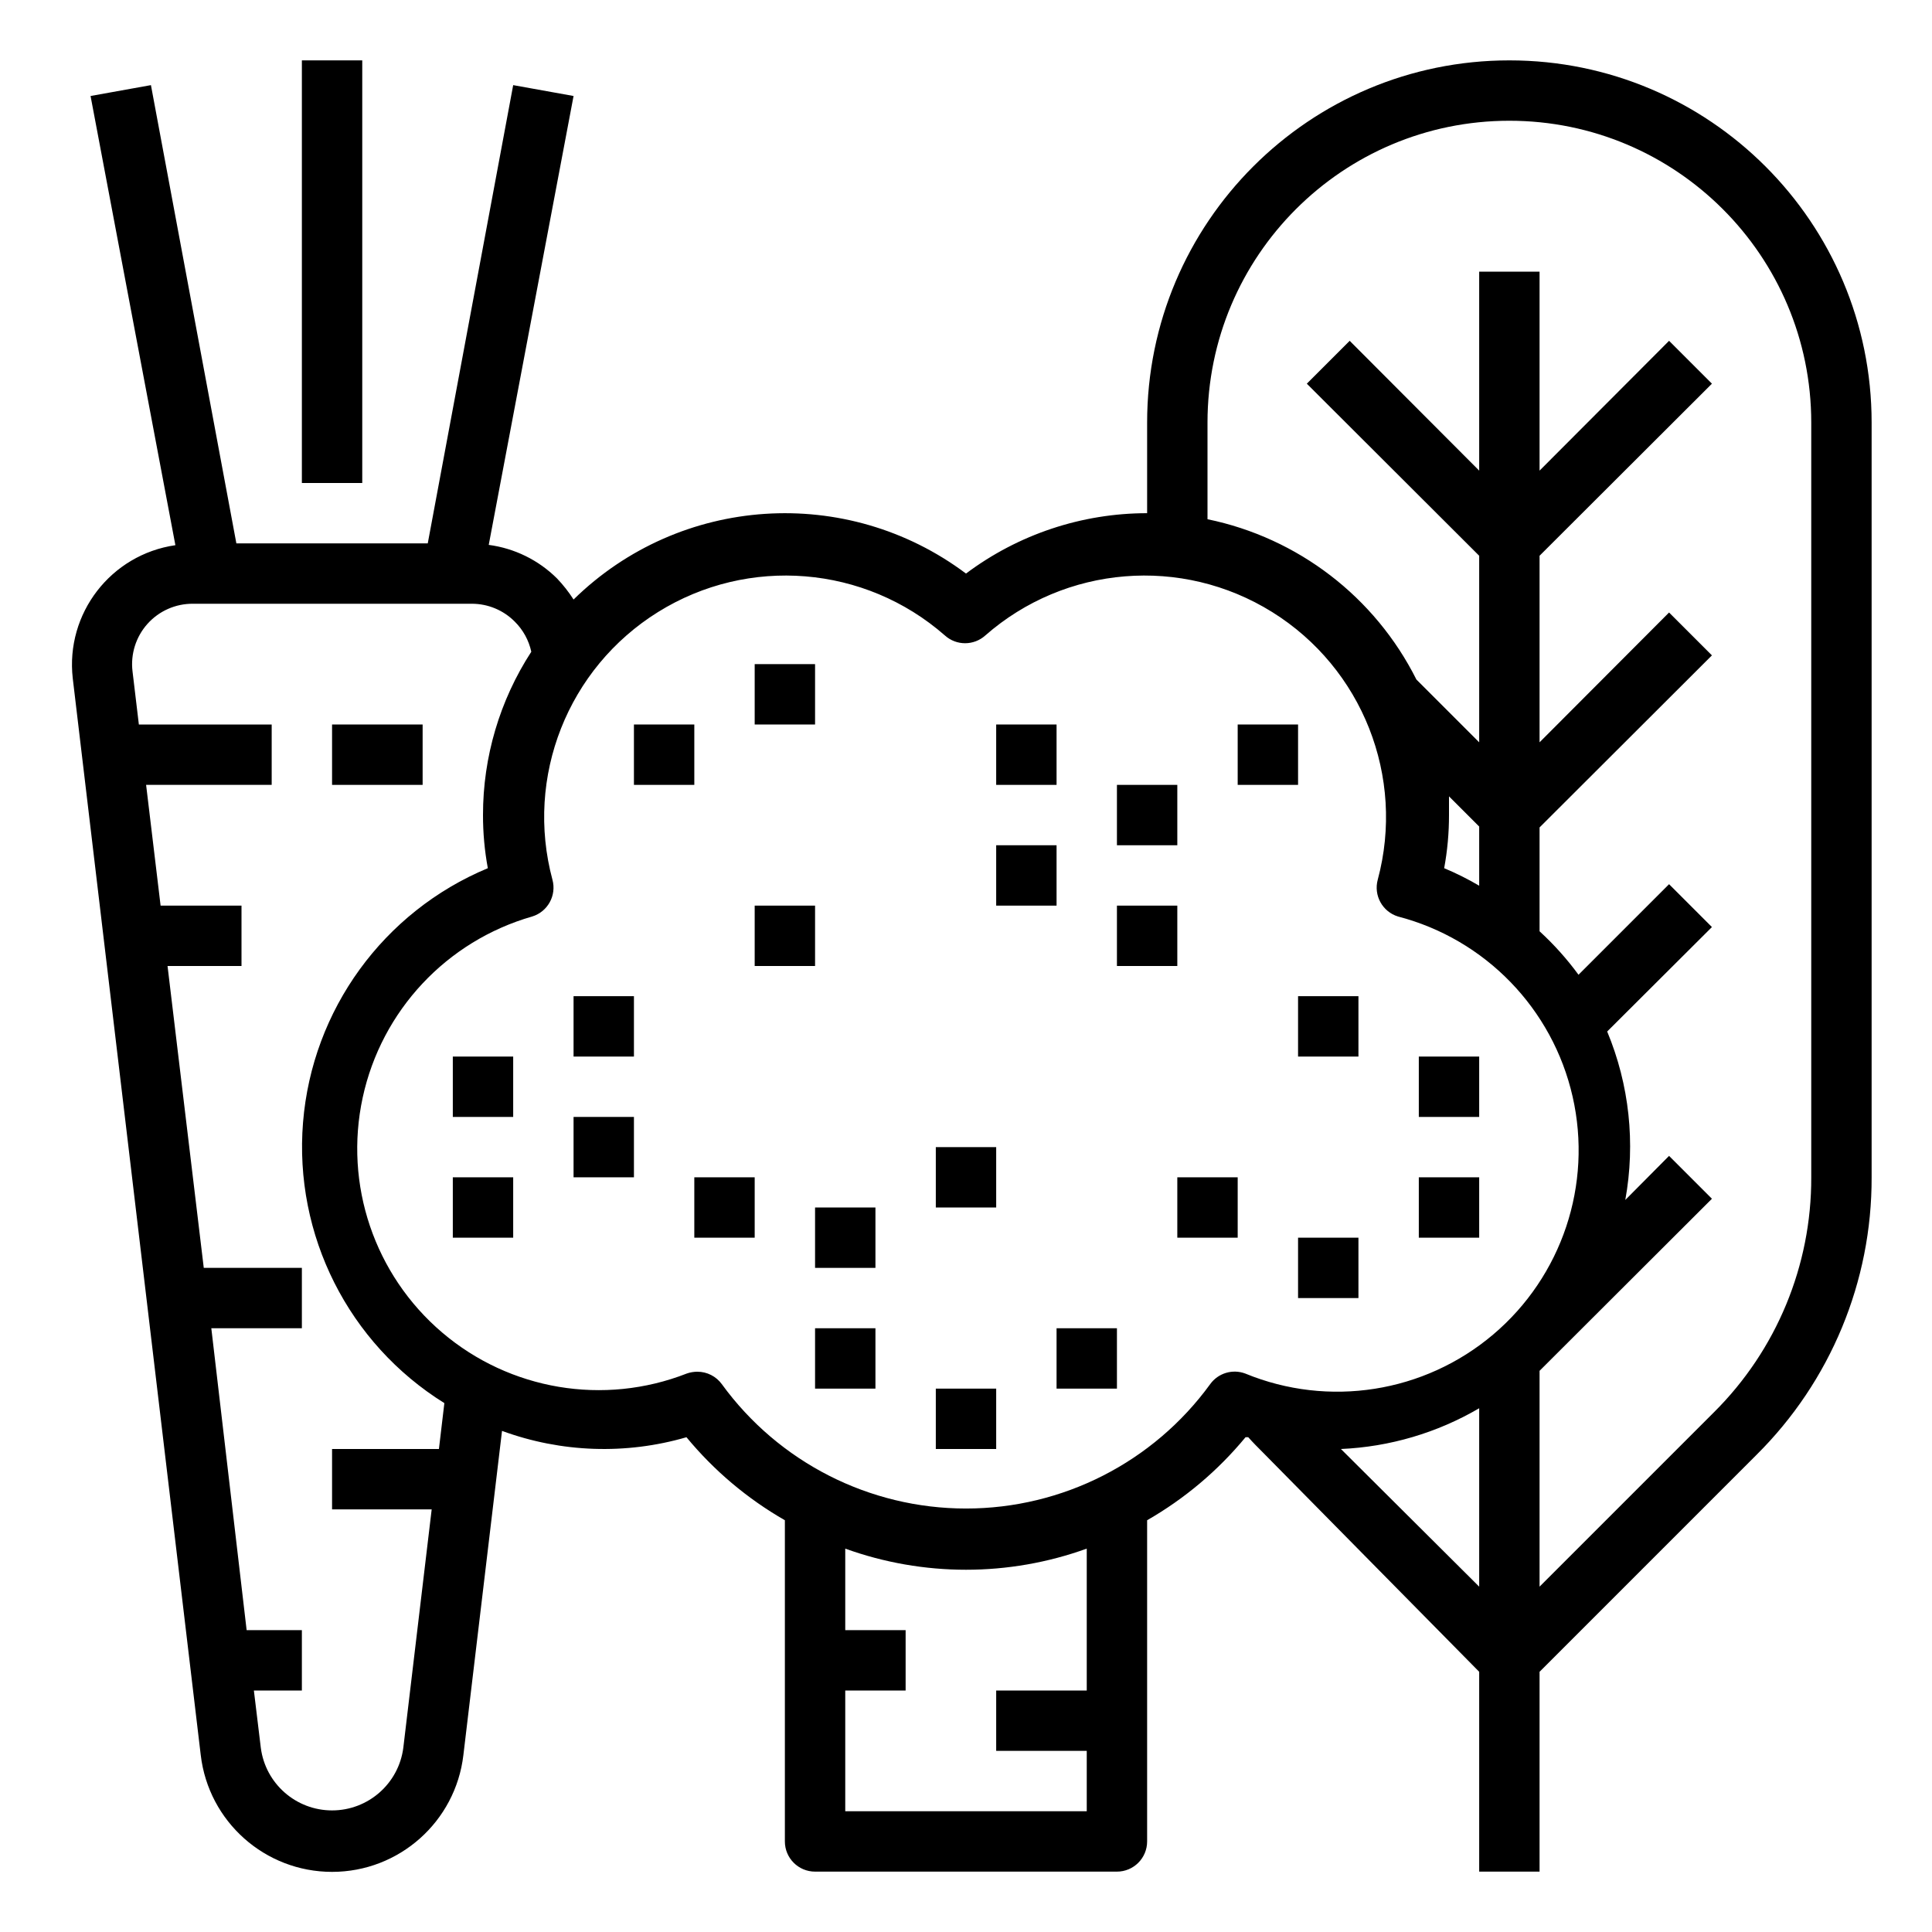
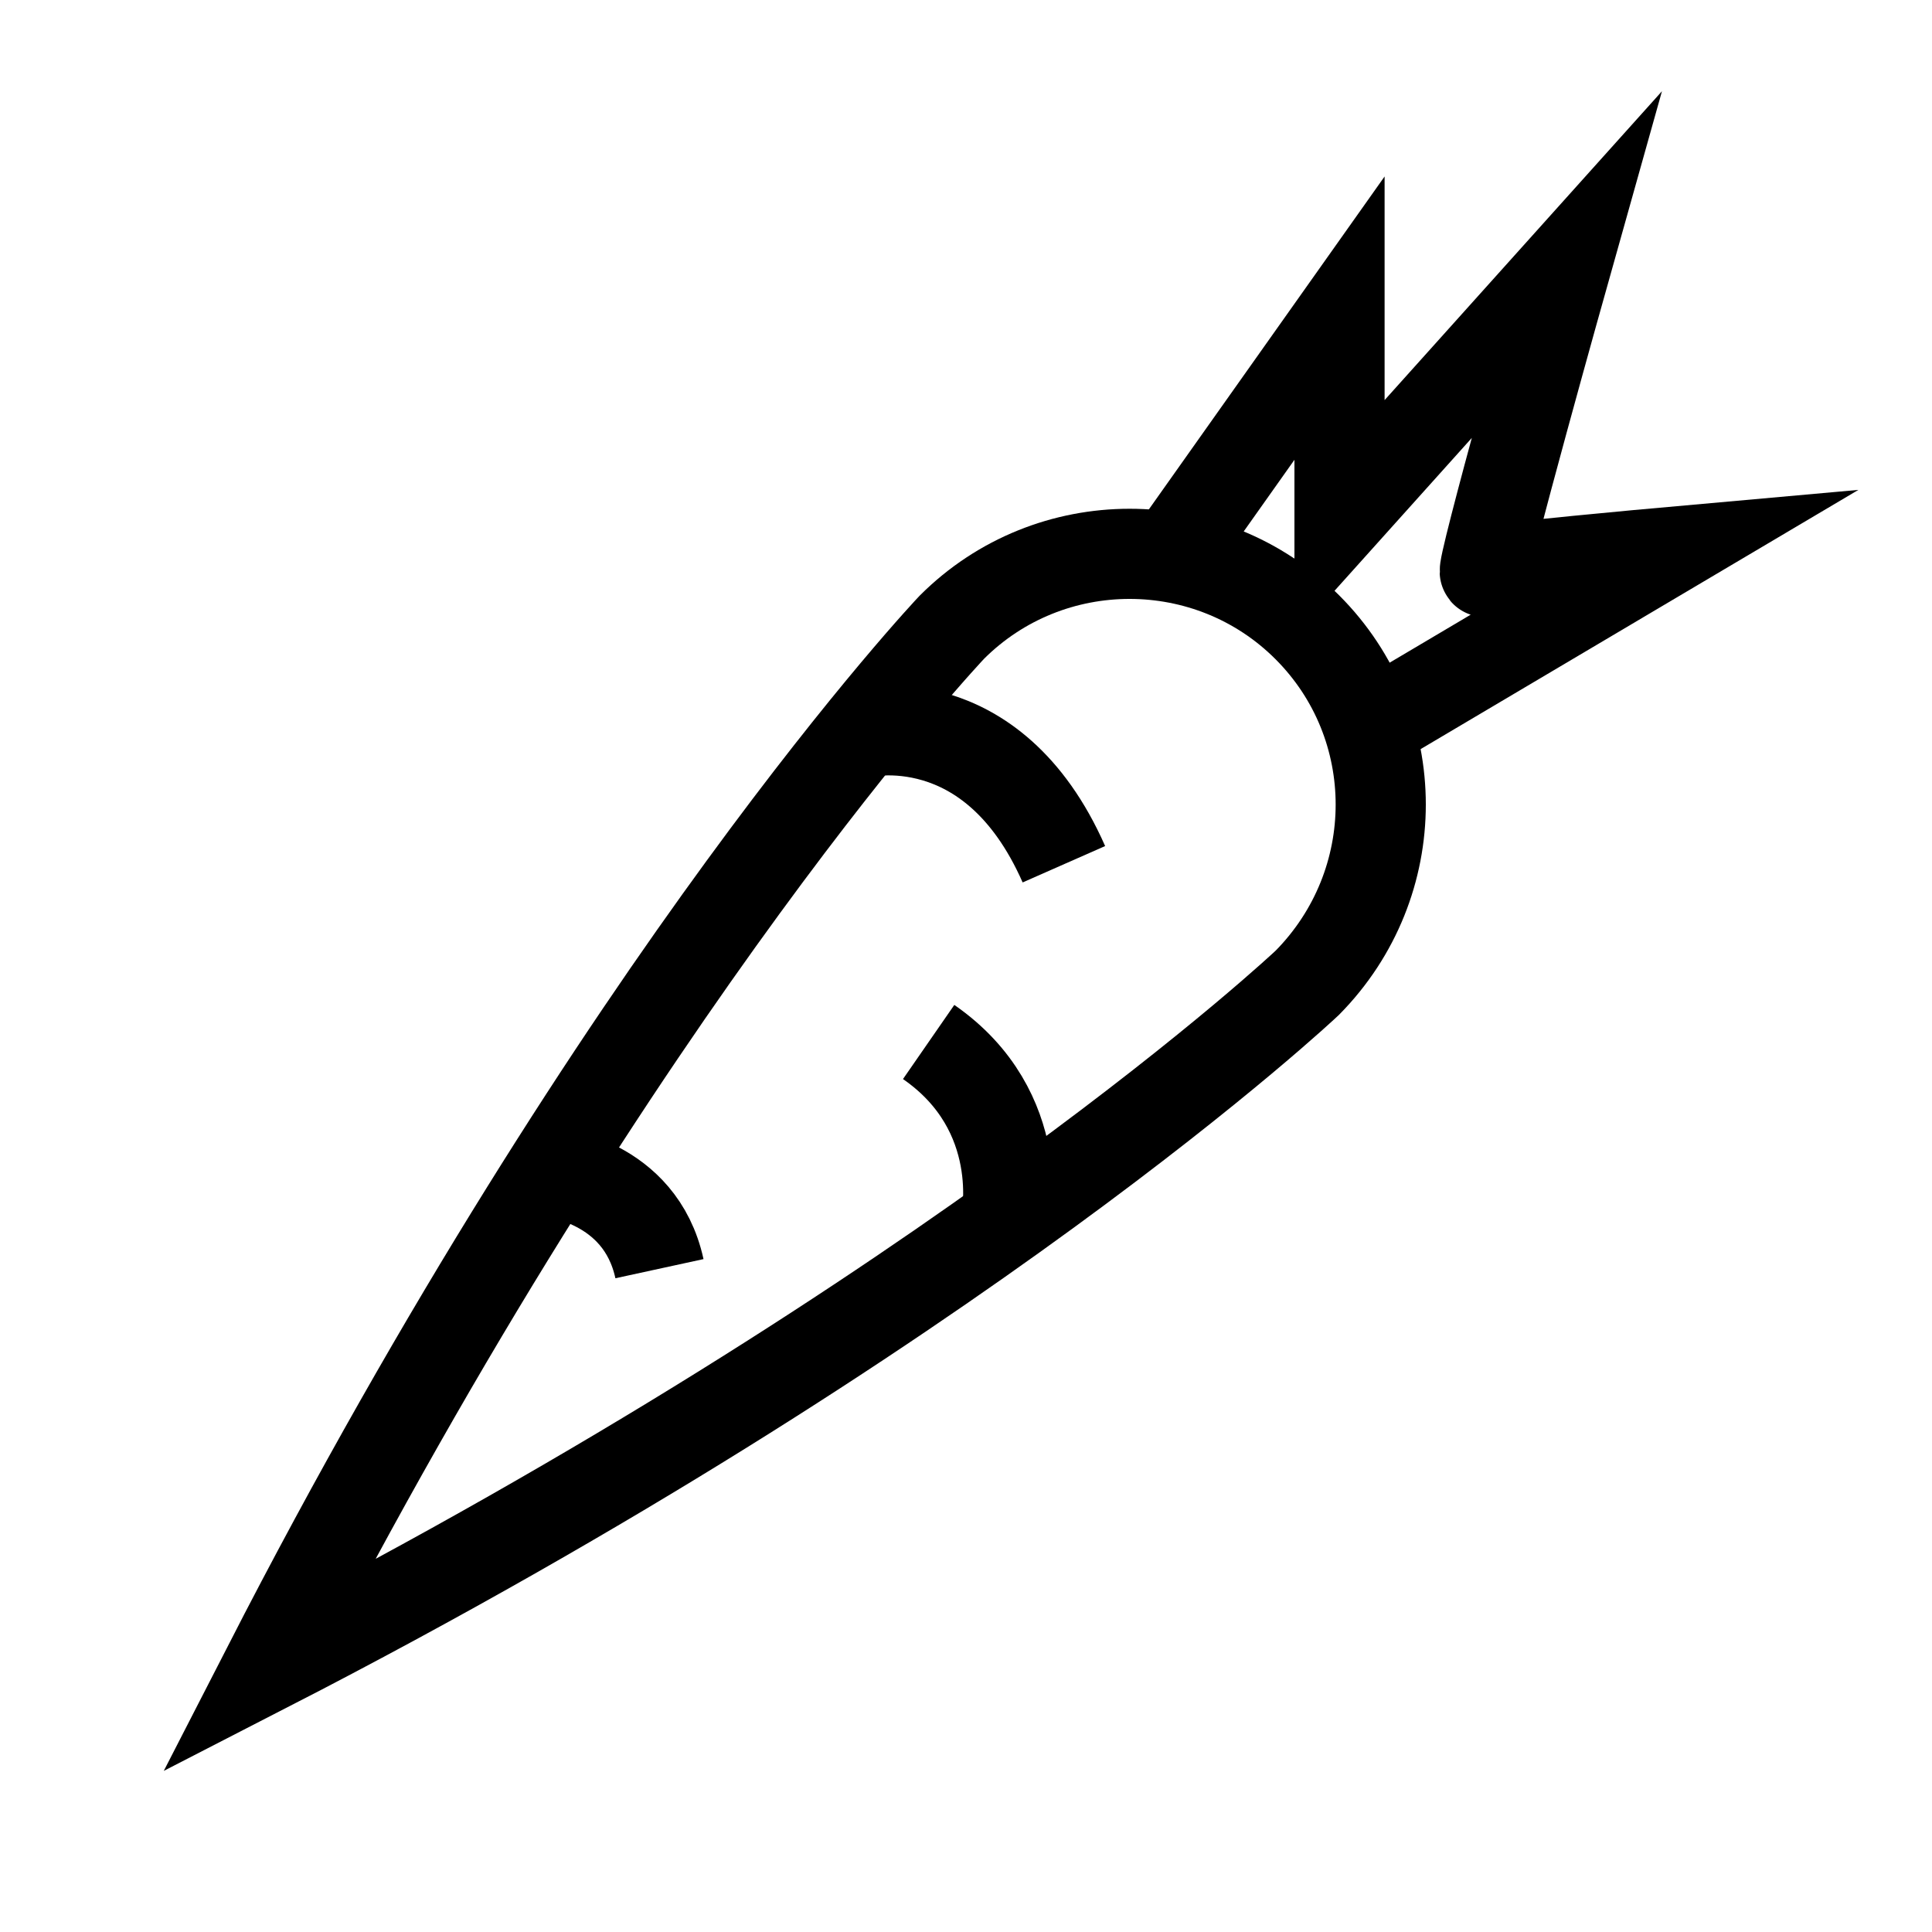
- <svg xmlns="http://www.w3.org/2000/svg" height="300px" width="300px" fill="#000000" viewBox="0 0 64 64" x="0px" y="0px">
+ <svg xmlns="http://www.w3.org/2000/svg" version="1.1" id="Livello_1" x="0px" y="0px" viewBox="0 0 150 150" style="enable-background:new 0 0 150 150;" xml:space="preserve">
+   <style type="text/css">
+ 	.st0{fill:none;stroke:#000000;stroke-width:7;stroke-miterlimit:10;}
+ </style>
  <g>
-     <rect x="31" y="46" width="2" height="2" />
-     <rect x="31" y="38" width="2" height="2" />
-     <rect x="27" y="40" width="2" height="2" />
-     <rect x="27" y="44" width="2" height="2" />
-     <rect x="35" y="44" width="2" height="2" />
-     <rect x="25" y="30" width="2" height="2" />
-     <rect x="25" y="22" width="2" height="2" />
-     <rect x="21" y="24" width="2" height="2" />
-     <rect x="37" y="30" width="2" height="2" />
-     <rect x="33" y="24" width="2" height="2" />
-     <rect x="41" y="24" width="2" height="2" />
-     <rect x="33" y="28" width="2" height="2" />
-     <rect x="37" y="26" width="2" height="2" />
-     <rect x="19" y="33" width="2" height="2" />
-     <rect x="15" y="35" width="2" height="2" />
-     <rect x="15" y="39" width="2" height="2" />
-     <rect x="23" y="39" width="2" height="2" />
-     <rect x="19" y="37" width="2" height="2" />
-     <rect x="43" y="41" width="2" height="2" />
-     <rect x="43" y="33" width="2" height="2" />
-     <rect x="47" y="35" width="2" height="2" />
-     <rect x="39" y="39" width="2" height="2" />
-     <rect x="47" y="39" width="2" height="2" />
-     <rect x="10" y="2" width="2" height="14" />
-     <rect x="11" y="24" width="3" height="2" />
-     <path d="M50,2A12,12,0,0,0,38,14v3a10,10,0,0,0-6,2,10,10,0,0,0-13,.86,4.58,4.58,0,0,0-.55-.7,3.94,3.94,0,0,0-2.26-1.11L19,3.18l-2-.36L14.17,18H7.83L5,2.82,3,3.18,5.81,18.06a4,4,0,0,0-3.4,4.41L6.65,58.14a4.38,4.38,0,0,0,8.7,0L16.63,47.4a9.79,9.79,0,0,0,6.11.21A11.91,11.91,0,0,0,26,50.36V61a1,1,0,0,0,1,1H37a1,1,0,0,0,1-1V50.36a11.91,11.91,0,0,0,3.26-2.75l.09,0,0,0c.16.18.33.35.5.52L49,55.38V62h2V55.38l7.19-7.19A12.89,12.89,0,0,0,62,39V14A12,12,0,0,0,50,2ZM14.54,48H11v2h3.3l-.94,7.9a2.38,2.38,0,0,1-4.72,0L8.41,56H10V54H8.17L7,44h3V42H6.75L5.55,32H8V30H5.32l-.48-4H9V24H4.6l-.21-1.76a2,2,0,0,1,2-2.24h9.24a2,2,0,0,1,1.42.59,2,2,0,0,1,.55,1A9.91,9.91,0,0,0,16,27a9.6,9.6,0,0,0,.16,1.76,10,10,0,0,0-1.44,17.72ZM36,56H33v2h3v2H28V56h2V54H28V51.3a11.78,11.78,0,0,0,8,0Zm5.25-10.5a1,1,0,0,0-1.16.35,10,10,0,0,1-16.18,0,1,1,0,0,0-.81-.41,1.07,1.07,0,0,0-.35.06,8,8,0,1,1-5.12-15.14,1,1,0,0,0,.67-1.22,8,8,0,0,1,13-8.09,1,1,0,0,0,1.34,0,8,8,0,0,1,13,8.09,1,1,0,0,0,.67,1.22A8,8,0,1,1,41.25,45.5ZM49,29.34a9.65,9.65,0,0,0-1.16-.58A9.6,9.6,0,0,0,48,27c0-.21,0-.41,0-.62l1,1ZM44.42,48A9.93,9.93,0,0,0,49,46.65v5.91ZM60,39a10.92,10.92,0,0,1-3.22,7.78L51,52.56V45.41l5.71-5.7-1.42-1.42-1.45,1.46a9.91,9.91,0,0,0-.6-5.58l3.47-3.46-1.42-1.42-3,3A9.8,9.8,0,0,0,51,30.85V27.41l5.71-5.7-1.42-1.42L51,24.59V18.41l5.71-5.7-1.42-1.42L51,15.59V9H49v6.59l-4.29-4.3-1.42,1.42L49,18.41v6.18l-2.08-2.08A10,10,0,0,0,40,17.2V14a10,10,0,0,1,20,0Z" />
+     <path class="st0" d="M101.5,48.7c-7.6-7.6-20-7.6-27.6,0c0,0-25.5,26.9-53.1,80.7c53.7-27.6,80.7-53.1,80.7-53.1   C109.1,68.6,109.1,56.3,101.5,48.7z" />
+     <path class="st0" d="M66.9,56.9c0,0,10.1-2.5,15.7,10.2" />
+     <path class="st0" d="M78.1,94.8c0,0,1.8-8.5-6-13.9" />
+     <path class="st0" d="M42.7,91c0,0,7,0.6,8.5,7.5" />
+     <path class="st0" d="M90.9,43.2L104,24.7v15.5l17.6-19.6c0,0-6.8,24.2-6.3,23.8c0.5-0.3,13.9-1.5,13.9-1.5l-22.8,13.5" />
  </g>
</svg>
